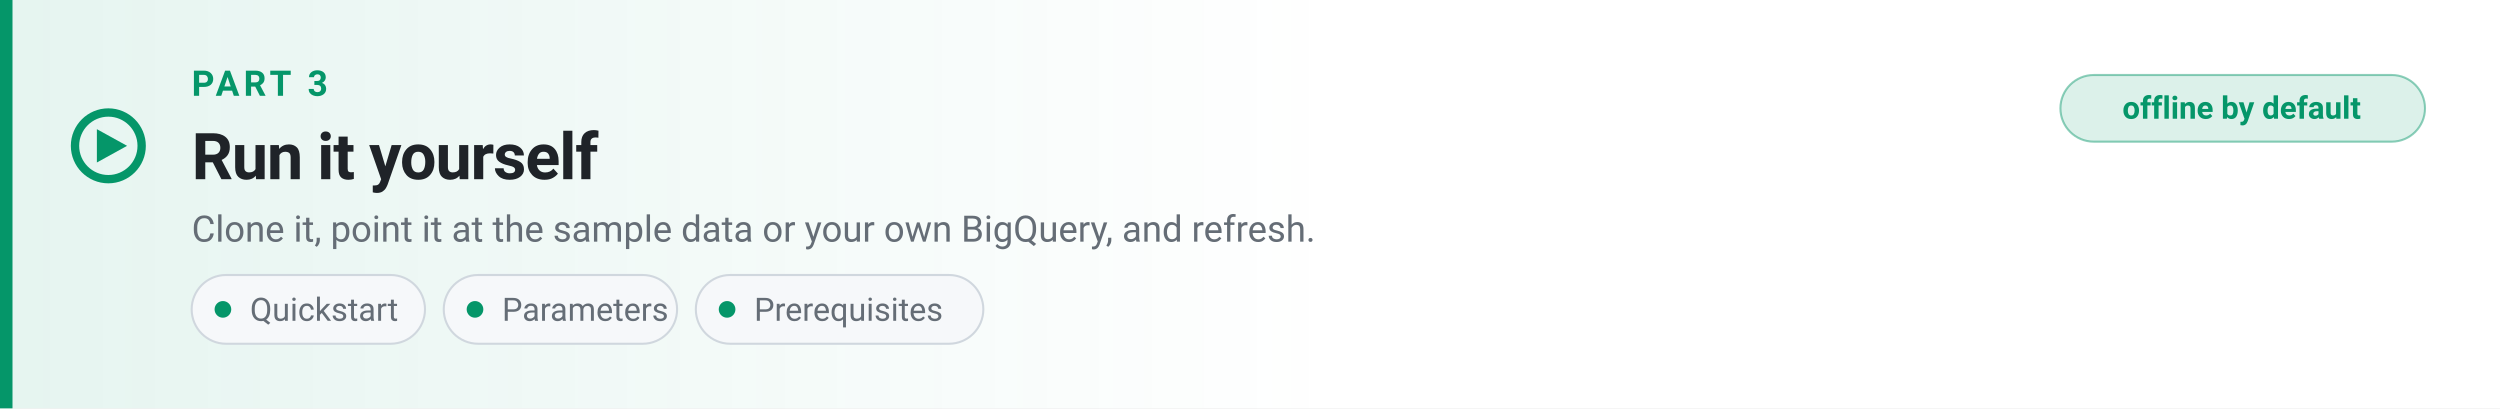
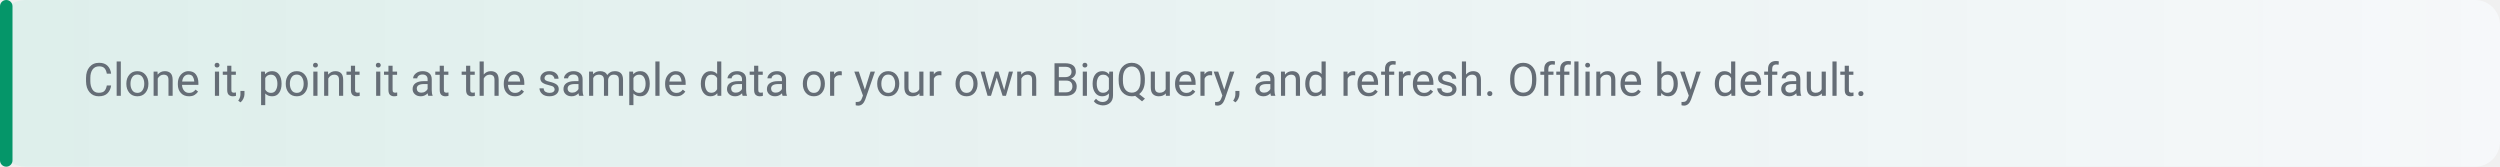
- <svg xmlns="http://www.w3.org/2000/svg" viewBox="0 0 1200 196" width="1200" height="196" role="img" aria-label="PART 3 - Run it yourself">
+ <svg xmlns="http://www.w3.org/2000/svg" viewBox="0 0 1200 80" width="1200" height="80" role="img" aria-label="Part 3 - Run it yourself">
  <style>
-     /* Same rule as the hero: entrance animations only ever move things. The
-        resting state of every element is its final state, so the banner is fully
-        legible in a renderer that ignores CSS. */
-     /* The glyph is drawn centred on its own origin, so scaling about 0 0 scales
-        about its centre. Left as the CSS default of 50% 50% the reference box
-        differs between renderers and the glyph drifts as it scales. */
-     .glyph { animation: pop .5s cubic-bezier(.2,.8,.3,1); transform-origin: 0 0 }
-     .txt { animation: slidein .45s ease-out both }
-     .chip { animation: slidein .4s ease-out both }
-     .edge { animation: stretch .7s cubic-bezier(.2,.7,.3,1) }
-     @keyframes pop { from { transform: scale(.82) } to { transform: scale(1) } }
-     @keyframes slidein { from { transform: translateX(-10px) }
-                           to   { transform: translateX(0) } }
-     @keyframes stretch { from { height: 0 } to { height: 196px } }
-     @media (prefers-reduced-motion: reduce) {
-       .glyph,.txt,.chip,.edge { animation: none }
-     }
+     .rise { animation: rise .55s cubic-bezier(.2,.7,.3,1) both; }
+     @keyframes rise { from { transform: translateY(9px) } to { transform: translateY(0) } }
+     @media (prefers-reduced-motion: reduce) { * { animation: none !important } }
  </style>
  <defs>
-     <linearGradient id="wash" x1="0" x2="1">
+     <linearGradient id="wash" x1="0" y1="0" x2="1" y2="0">
      <stop offset="0%" stop-color="#059669" stop-opacity="0.10" />
      <stop offset="100%" stop-color="#059669" stop-opacity="0" />
    </linearGradient>
  </defs>
-   <rect width="1200" height="196" fill="#FFFFFF" />
-   <rect width="640" height="196" fill="url(#wash)" />
-   <rect class="edge" x="0" y="0" width="6" height="196" fill="#059669" />
-   <g transform="translate(52,70)">
-     <g class="glyph">
-       <circle cx="0" cy="0" r="16" fill="none" stroke="#059669" stroke-width="4" />
-       <path d="M -5.5 -8 L 9 0 L -5.5 8 Z" fill="#059669" />
-     </g>
-   </g>
-   <g class="txt">
-     <text x="92" y="46" font-family="system-ui,-apple-system,'Segoe UI',Roboto,Helvetica,Arial,sans-serif" font-size="17" font-weight="700" fill="#059669" letter-spacing="2">PART 3</text>
-   </g>
-   <g class="txt" style="animation-delay:.06s">
-     <text x="92" y="86" font-family="system-ui,-apple-system,'Segoe UI',Roboto,Helvetica,Arial,sans-serif" font-size="31" font-weight="700" fill="#1F2328" letter-spacing="-0.5">Run it yourself</text>
-   </g>
-   <g class="txt" style="animation-delay:.12s">
-     <text x="92" y="116" font-family="system-ui,-apple-system,'Segoe UI',Roboto,Helvetica,Arial,sans-serif" font-size="17.5" fill="#656D76">Clone it, point it at the sample data or your own BigQuery, and refresh.</text>
-   </g>
-   <g class="txt" style="animation-delay:.18s">
-     <rect x="989" y="36" width="175" height="32" rx="16" fill="#059669" fill-opacity="0.14" stroke="#059669" stroke-opacity="0.45" />
-     <text x="1076" y="57" text-anchor="middle" font-family="system-ui,-apple-system,'Segoe UI',Roboto,Helvetica,Arial,sans-serif" font-size="15" font-weight="600" fill="#059669">offline by default</text>
-   </g>
-   <g class="chip" style="animation-delay:0.30s">
-     <rect x="92" y="132" width="112" height="33" rx="16.5" fill="#F6F8FA" stroke="#D0D7DE" />
-     <circle cx="107" cy="148.5" r="4" fill="#059669" />
-     <text x="120" y="154" font-family="system-ui,-apple-system,'Segoe UI',Roboto,Helvetica,Arial,sans-serif" font-size="15.5" fill="#656D76">Quickstart</text>
-   </g>
-   <g class="chip" style="animation-delay:0.39s">
-     <rect x="213" y="132" width="112" height="33" rx="16.5" fill="#F6F8FA" stroke="#D0D7DE" />
-     <circle cx="228" cy="148.5" r="4" fill="#059669" />
-     <text x="241" y="154" font-family="system-ui,-apple-system,'Segoe UI',Roboto,Helvetica,Arial,sans-serif" font-size="15.5" fill="#656D76">Parameters</text>
-   </g>
-   <g class="chip" style="animation-delay:0.48s">
-     <rect x="334" y="132" width="138" height="33" rx="16.5" fill="#F6F8FA" stroke="#D0D7DE" />
-     <circle cx="349" cy="148.5" r="4" fill="#059669" />
-     <text x="362" y="154" font-family="system-ui,-apple-system,'Segoe UI',Roboto,Helvetica,Arial,sans-serif" font-size="15.5" fill="#656D76">Prerequisites</text>
+   <rect width="1200" height="80" rx="12" fill="#F6F8FA" />
+   <rect width="1200" height="80" rx="12" fill="url(#wash)" />
+   <rect width="6" height="80" rx="3" fill="#059669" />
+   <g class="rise">
+     <text x="40" y="46" font-family="system-ui,-apple-system,'Segoe UI',Roboto,Helvetica,Arial,sans-serif" font-size="22" fill="#656D76">Clone it, point it at the sample data or your own BigQuery, and refresh. Offline by default.</text>
  </g>
</svg>
